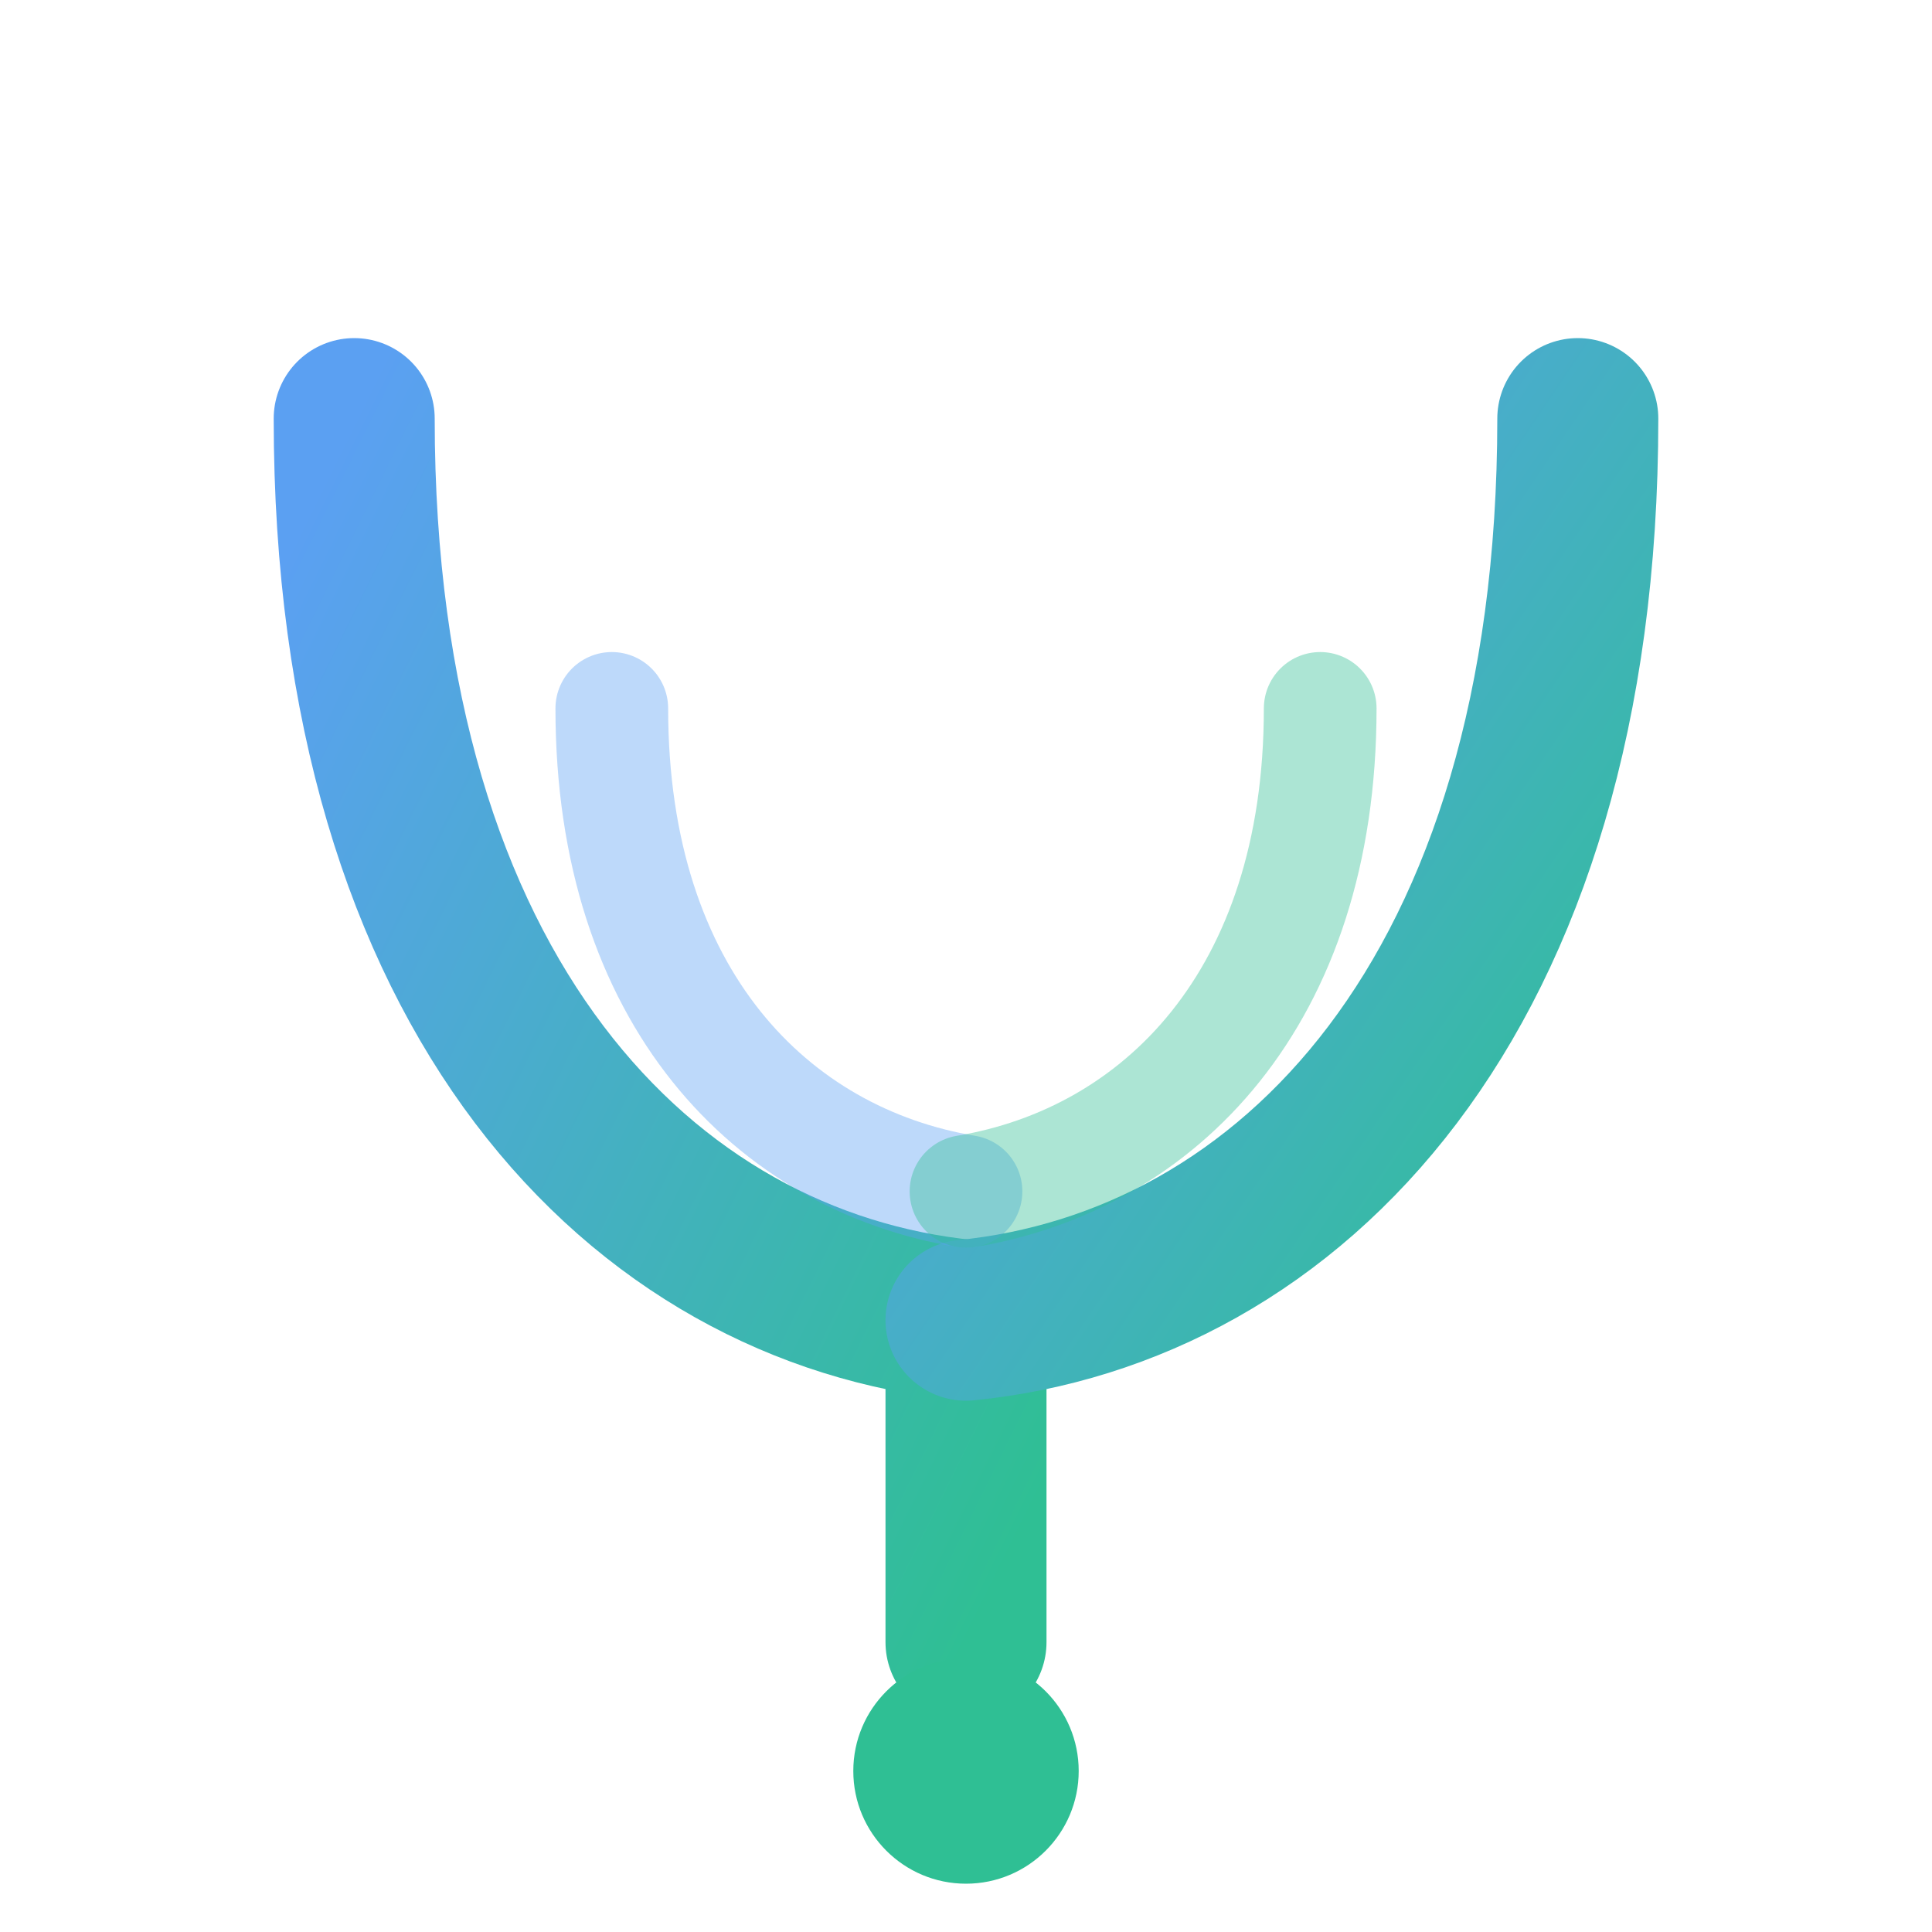
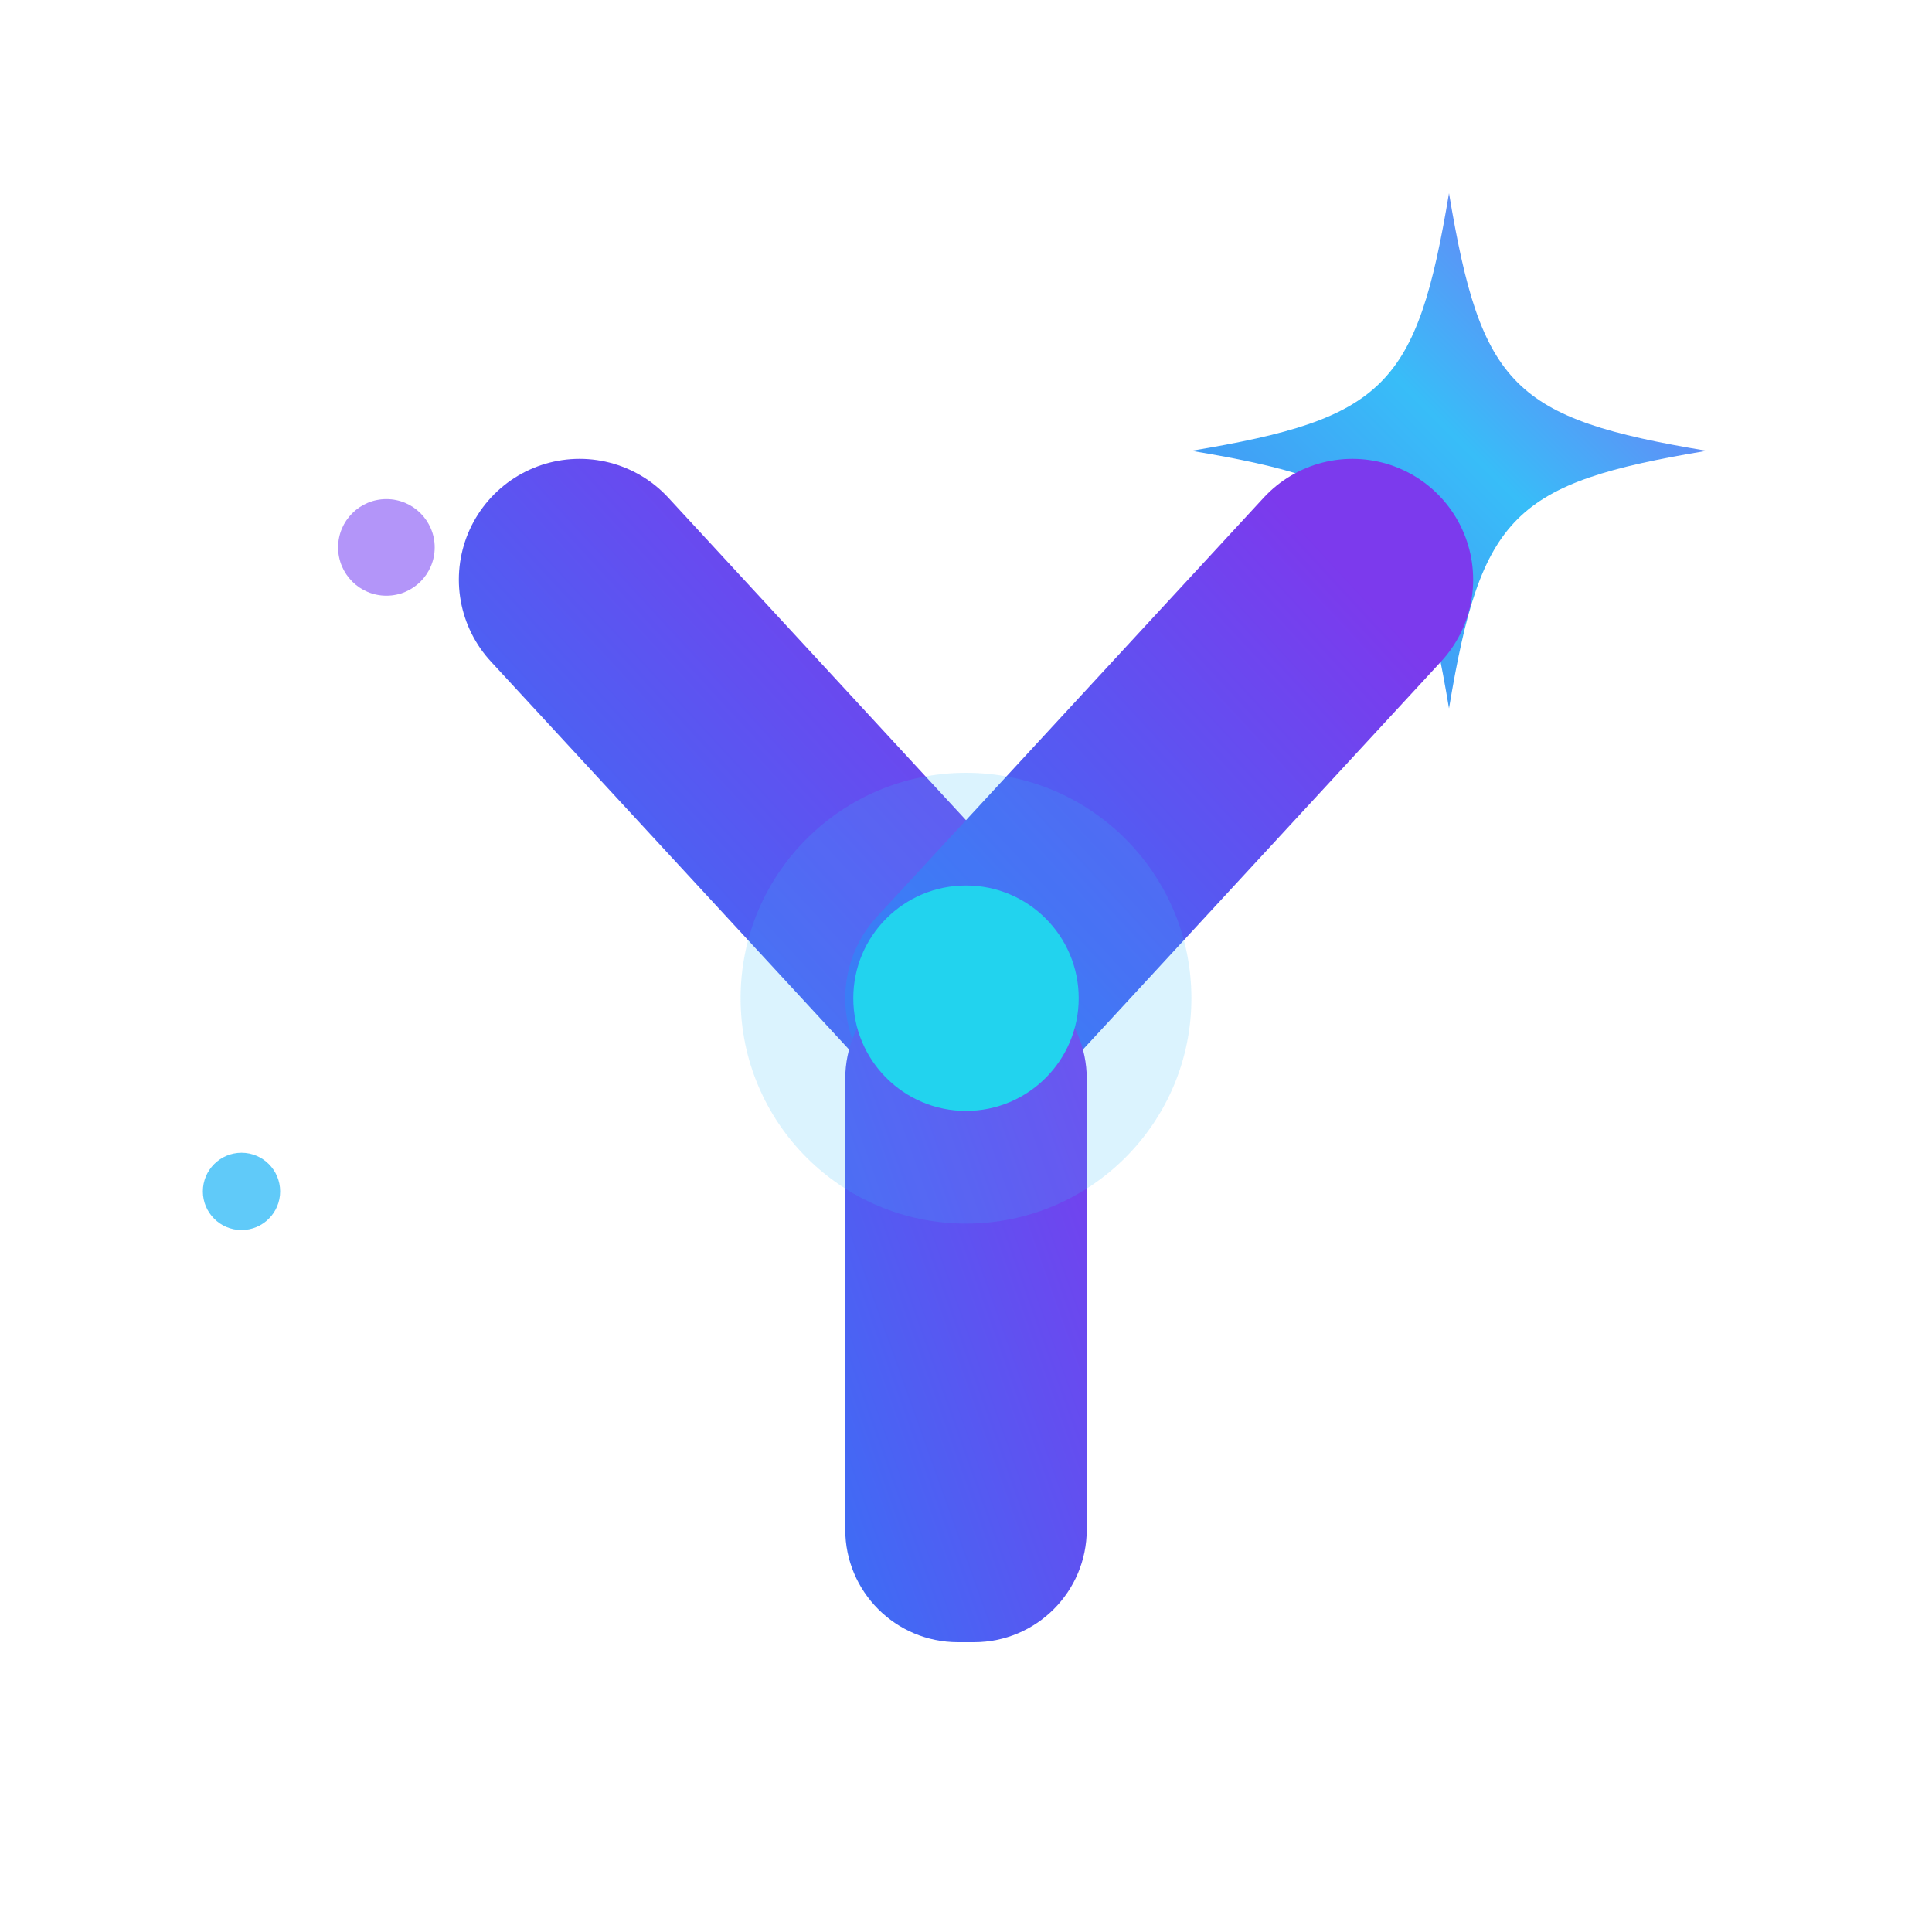
- <svg xmlns="http://www.w3.org/2000/svg" viewBox="0 0 120 120" width="120" height="120">
+ <svg xmlns="http://www.w3.org/2000/svg" viewBox="0 0 120 120" width="120" height="120" role="img" aria-label="Yolo">
  <defs>
-     <linearGradient id="g" x1="0" y1="0" x2="1" y2="1">
-       <stop offset="0" stop-color="#5BA0F2" />
-       <stop offset="1" stop-color="#2FBF94" />
+     <linearGradient id="gAI" x1="0" y1="1" x2="1" y2="0">
+       <stop offset="0" stop-color="#4C7EF3" />
+       <stop offset=".52" stop-color="#38BDF8" />
+       <stop offset="1" stop-color="#8B5CF6" />
+     </linearGradient>
+     <linearGradient id="gAI2" x1="0" y1="1" x2="1" y2="0">
+       <stop offset="0" stop-color="#3B6FF5" />
+       <stop offset="1" stop-color="#7C3AED" />
    </linearGradient>
  </defs>
-   <path d="M22 26 C22 62 40 80 60 82 L60 102" fill="none" stroke="url(#g)" stroke-width="10" stroke-linecap="round" stroke-linejoin="round" />
-   <path d="M98 26 C98 62 80 80 60 82" fill="none" stroke="url(#g)" stroke-width="10" stroke-linecap="round" />
-   <path d="M38 44 C38 62 48 72 60 74" fill="none" stroke="#5BA0F2" stroke-width="7" opacity=".4" stroke-linecap="round" />
-   <path d="M82 44 C82 62 72 72 60 74" fill="none" stroke="#2FBF94" stroke-width="7" opacity=".4" stroke-linecap="round" />
-   <circle cx="60" cy="110" r="7" fill="#2FBF94" />
+   <path d="M90 12 C92 24 94 26 106 28 C94 30 92 32 90 44 C88 32 86 30 74 28 C86 26 88 24 90 12 Z" fill="url(#gAI)" />
+   <circle cx="24" cy="34" r="3" fill="#8B5CF6" opacity=".65" />
+   <circle cx="15" cy="74" r="2.4" fill="#38BDF8" opacity=".8" />
+   <g fill="none" stroke="url(#gAI2)" stroke-width="15" stroke-linecap="round">
+     <path d="M36 36 L60 62" />
+     <path d="M84 36 L60 62" />
+   </g>
+   <rect x="52.5" y="60" width="15" height="42" rx="7" fill="url(#gAI2)" />
+   <circle cx="60" cy="62" r="14" fill="#38BDF8" opacity=".18" />
+   <circle cx="60" cy="62" r="7" fill="#22D3EE" />
</svg>
